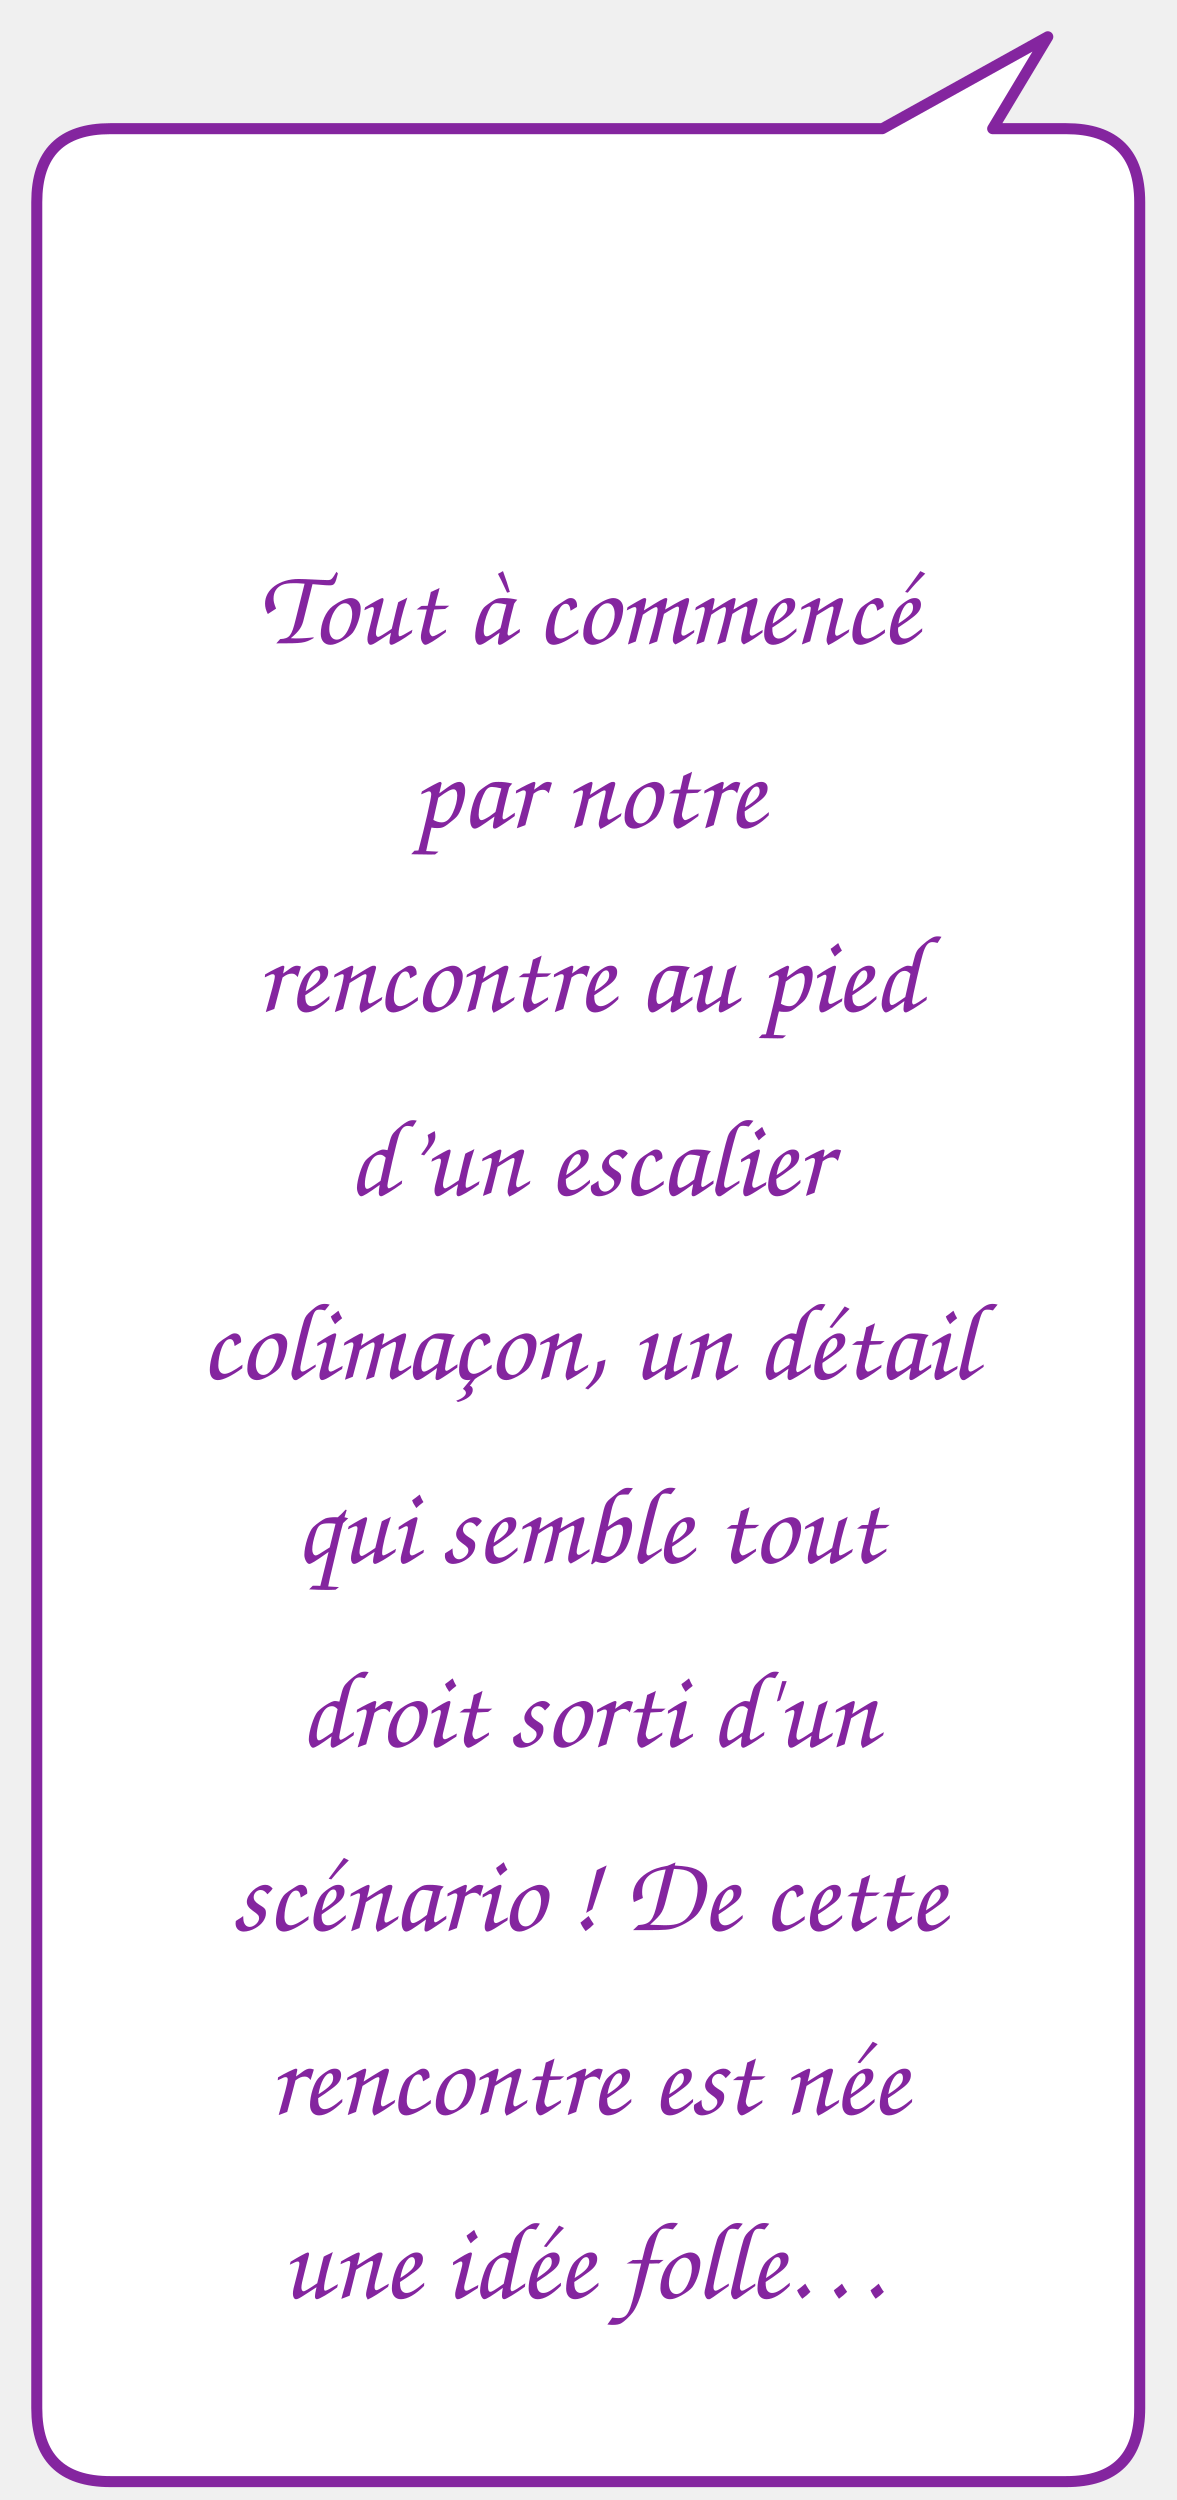
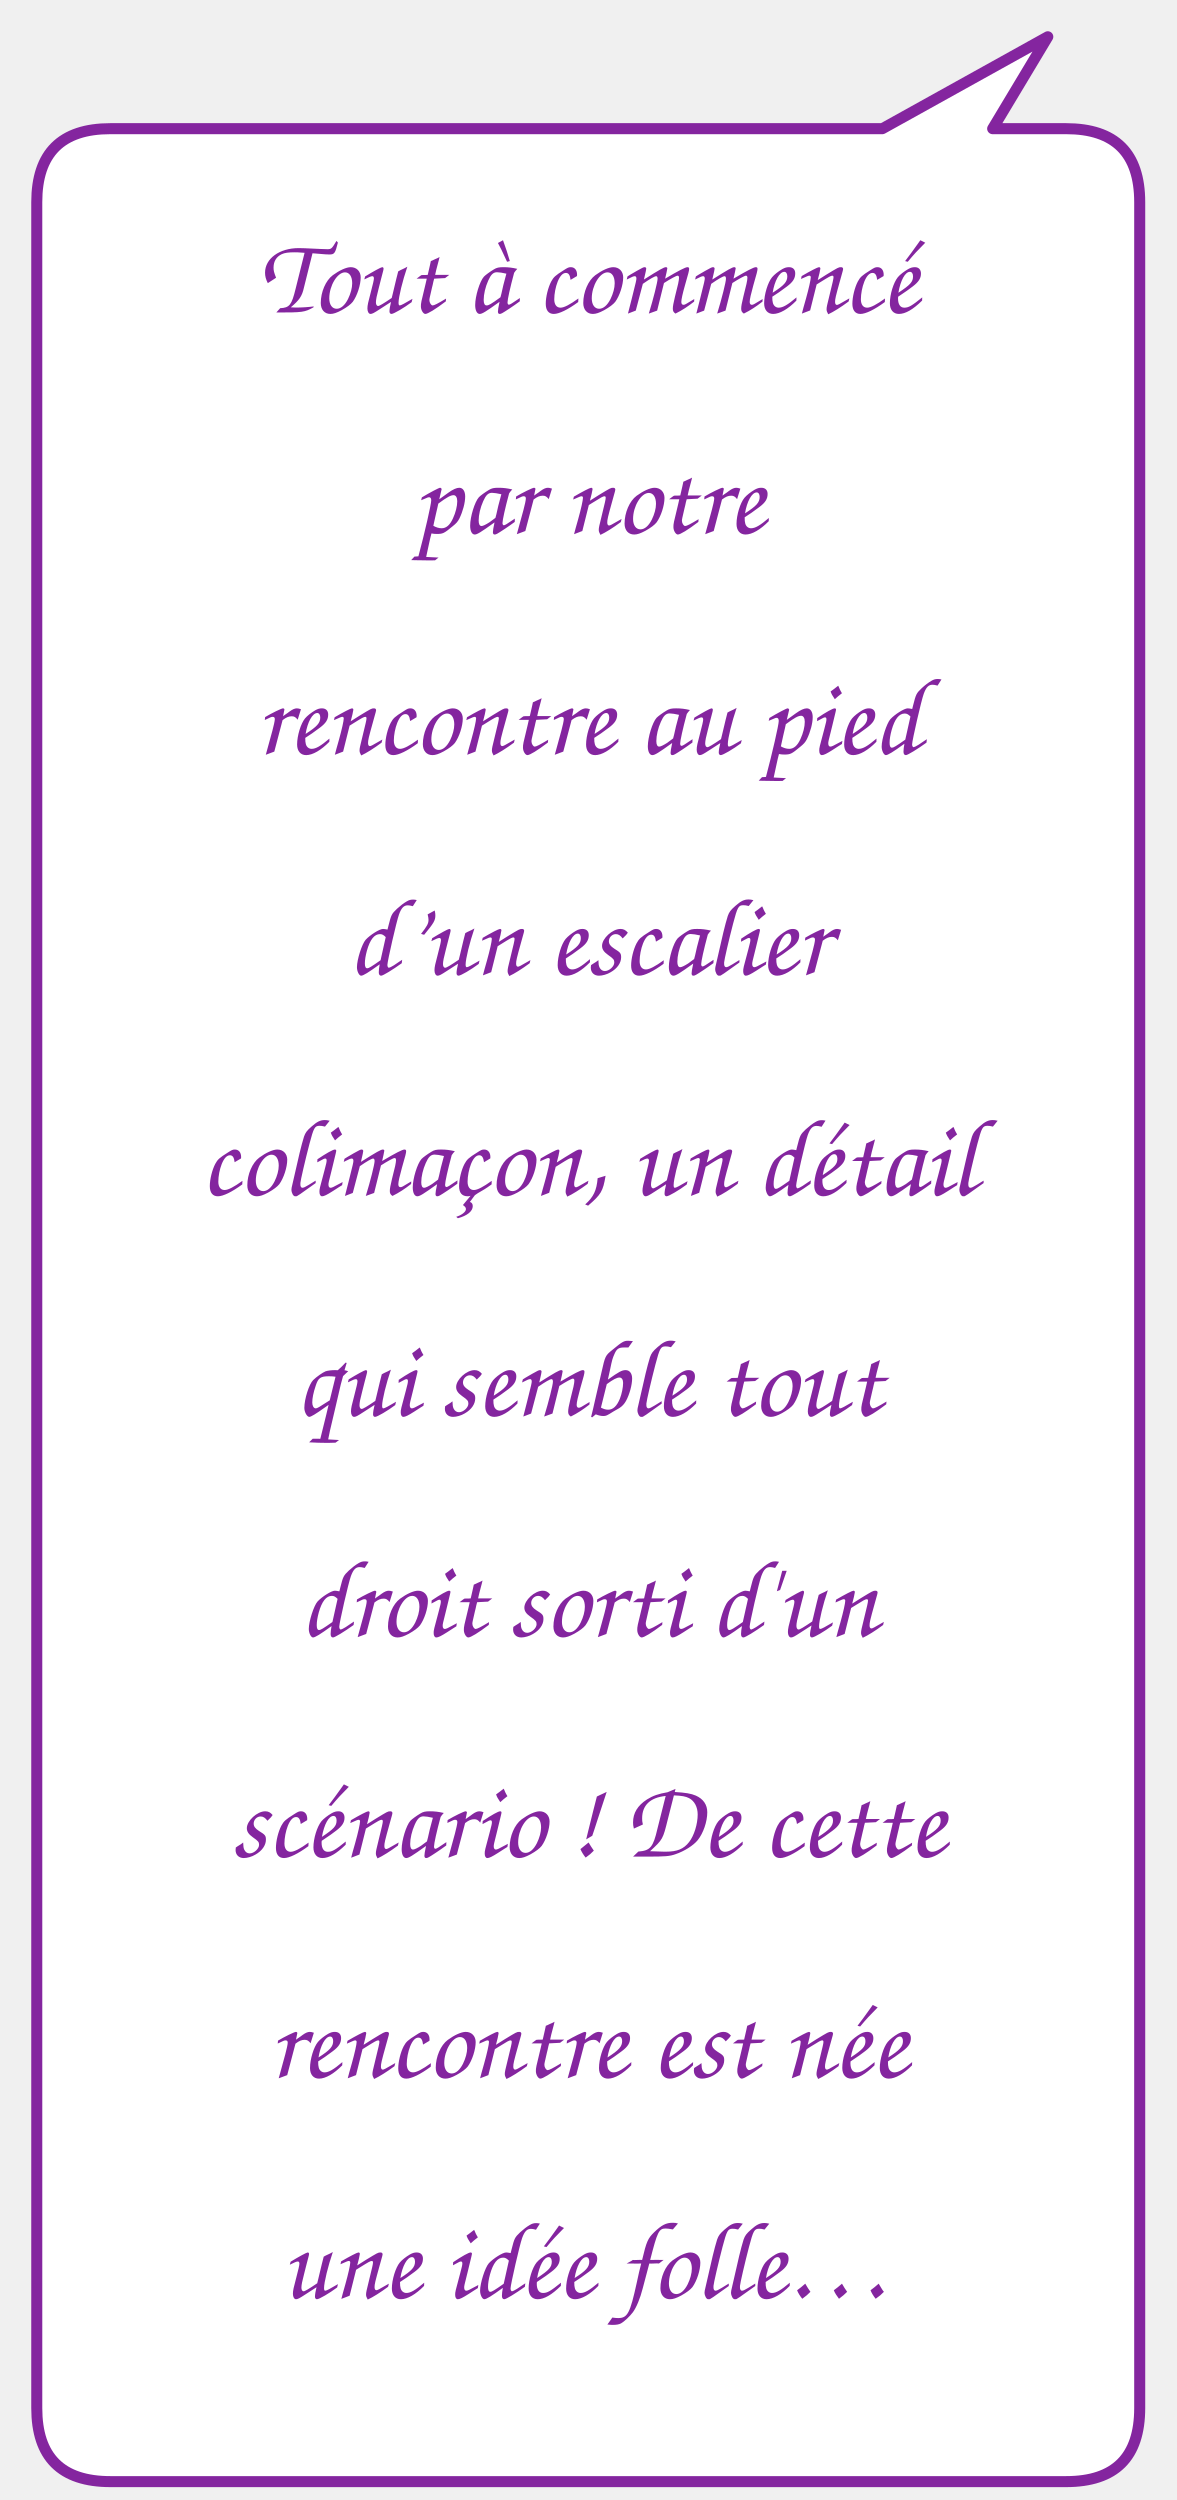
<svg xmlns="http://www.w3.org/2000/svg" width="320" height="680" viewBox="0 0 320 670">
  <path d="     M 30 30     Q 10 30 10 50     L 10 650     Q 10 670 30 670     L 290 670     Q 310 670 310 650     L 310 50     Q 310 30 290 30     L 270 30     L 285 5     L 240 30     L 30 30     Z   " fill="white" stroke="#84259F" stroke-width="3" stroke-linejoin="round" />
-   <text x="160" y="170" font-family="Pangolin, cursive" font-size="30" fill="#84259F" text-anchor="middle">Tout à commencé</text>
-   <text x="160" y="220" font-family="Pangolin, cursive" font-size="30" fill="#84259F" text-anchor="middle">par notre</text>
-   <text x="160" y="270" font-family="Pangolin, cursive" font-size="30" fill="#84259F" text-anchor="middle">rencontre au pied</text>
-   <text x="160" y="320" font-family="Pangolin, cursive" font-size="30" fill="#84259F" text-anchor="middle">d’un escalier</text>
-   <text x="160" y="370" font-family="Pangolin, cursive" font-size="30" fill="#84259F" text-anchor="middle">colimaçon, un détail</text>
-   <text x="160" y="420" font-family="Pangolin, cursive" font-size="30" fill="#84259F" text-anchor="middle">qui semble tout</text>
-   <text x="160" y="470" font-family="Pangolin, cursive" font-size="30" fill="#84259F" text-anchor="middle">droit sorti d'un</text>
-   <text x="160" y="520" font-family="Pangolin, cursive" font-size="30" fill="#84259F" text-anchor="middle">scénario ! De cette</text>
-   <text x="160" y="570" font-family="Pangolin, cursive" font-size="30" fill="#84259F" text-anchor="middle">rencontre est née</text>
+   <text x="160" y="80" font-family="Pangolin, cursive" font-size="30" fill="#84259F" text-anchor="middle">Tout à commencé</text>
+   <text x="160" y="140" font-family="Pangolin, cursive" font-size="30" fill="#84259F" text-anchor="middle">par notre</text>
+   <text x="160" y="200" font-family="Pangolin, cursive" font-size="30" fill="#84259F" text-anchor="middle">rencontre au pied</text>
+   <text x="160" y="260" font-family="Pangolin, cursive" font-size="30" fill="#84259F" text-anchor="middle">d’un escalier</text>
+   <text x="160" y="320" font-family="Pangolin, cursive" font-size="30" fill="#84259F" text-anchor="middle">colimaçon, un détail</text>
+   <text x="160" y="380" font-family="Pangolin, cursive" font-size="30" fill="#84259F" text-anchor="middle">qui semble tout</text>
+   <text x="160" y="440" font-family="Pangolin, cursive" font-size="30" fill="#84259F" text-anchor="middle">droit sorti d'un</text>
+   <text x="160" y="500" font-family="Pangolin, cursive" font-size="30" fill="#84259F" text-anchor="middle">scénario ! De cette</text>
+   <text x="160" y="560" font-family="Pangolin, cursive" font-size="30" fill="#84259F" text-anchor="middle">rencontre est née</text>
  <text x="160" y="620" font-family="Pangolin, cursive" font-size="30" fill="#84259F" text-anchor="middle">une idée folle…</text>
</svg>
